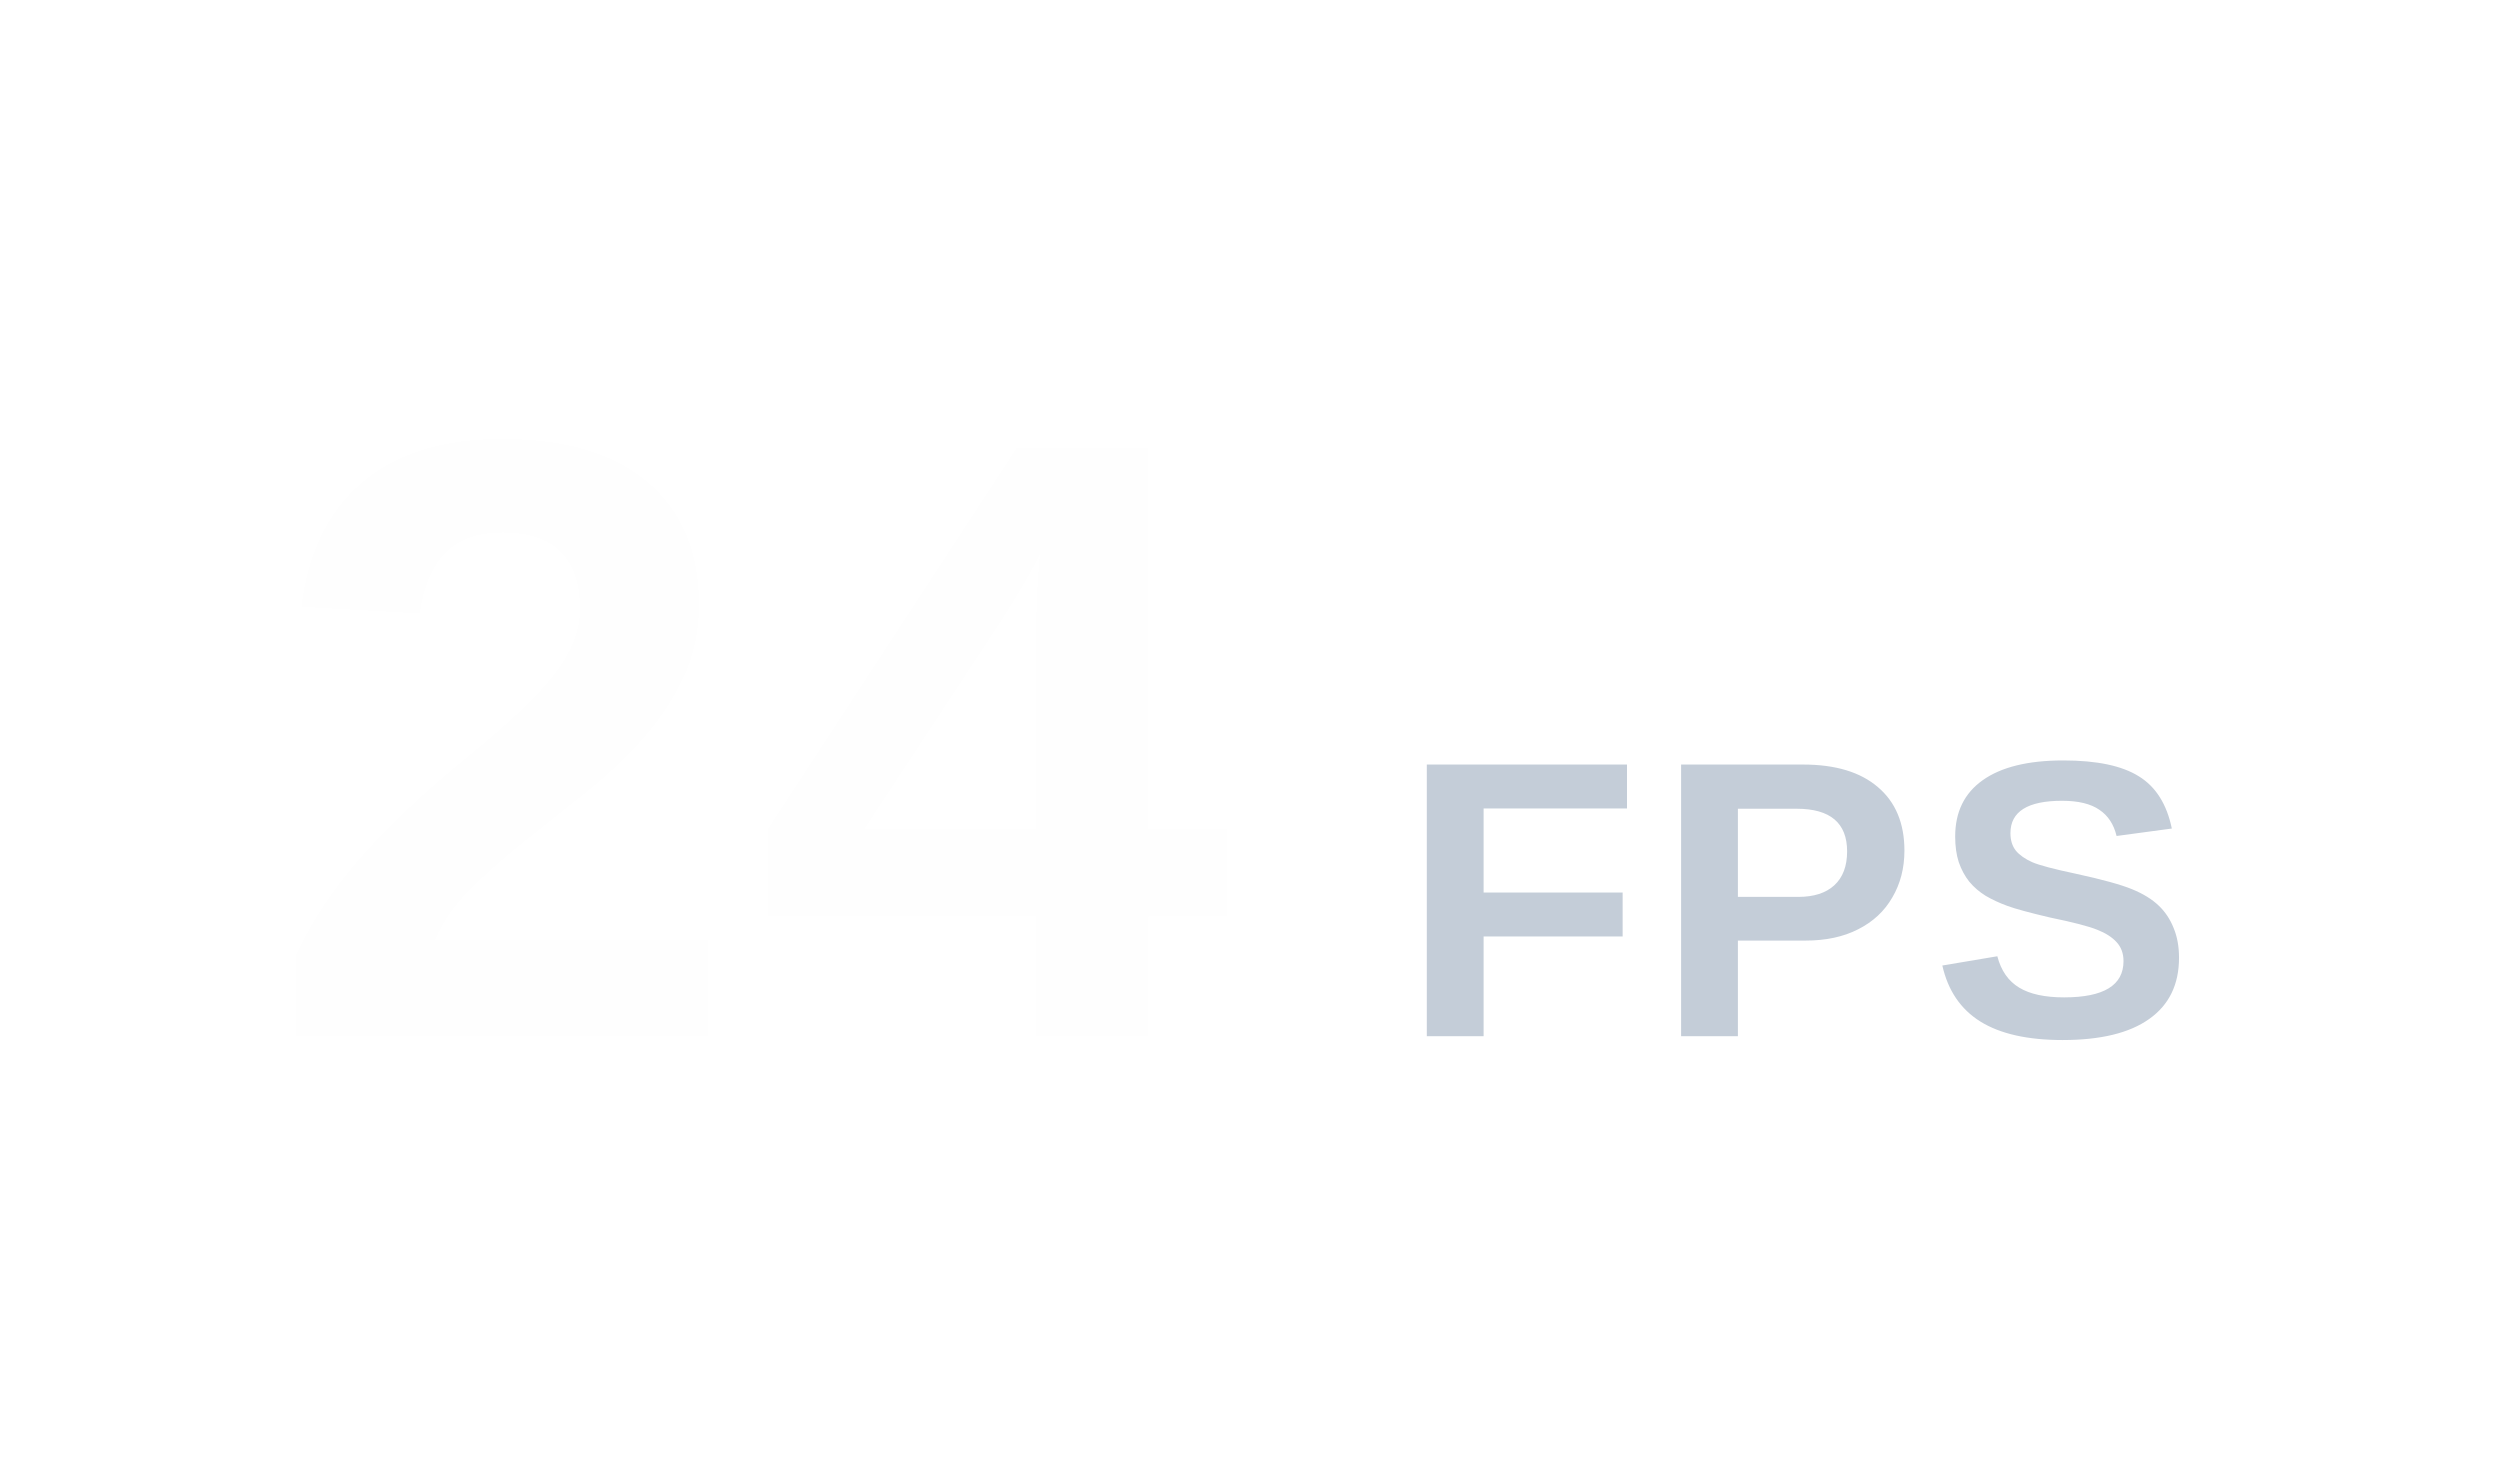
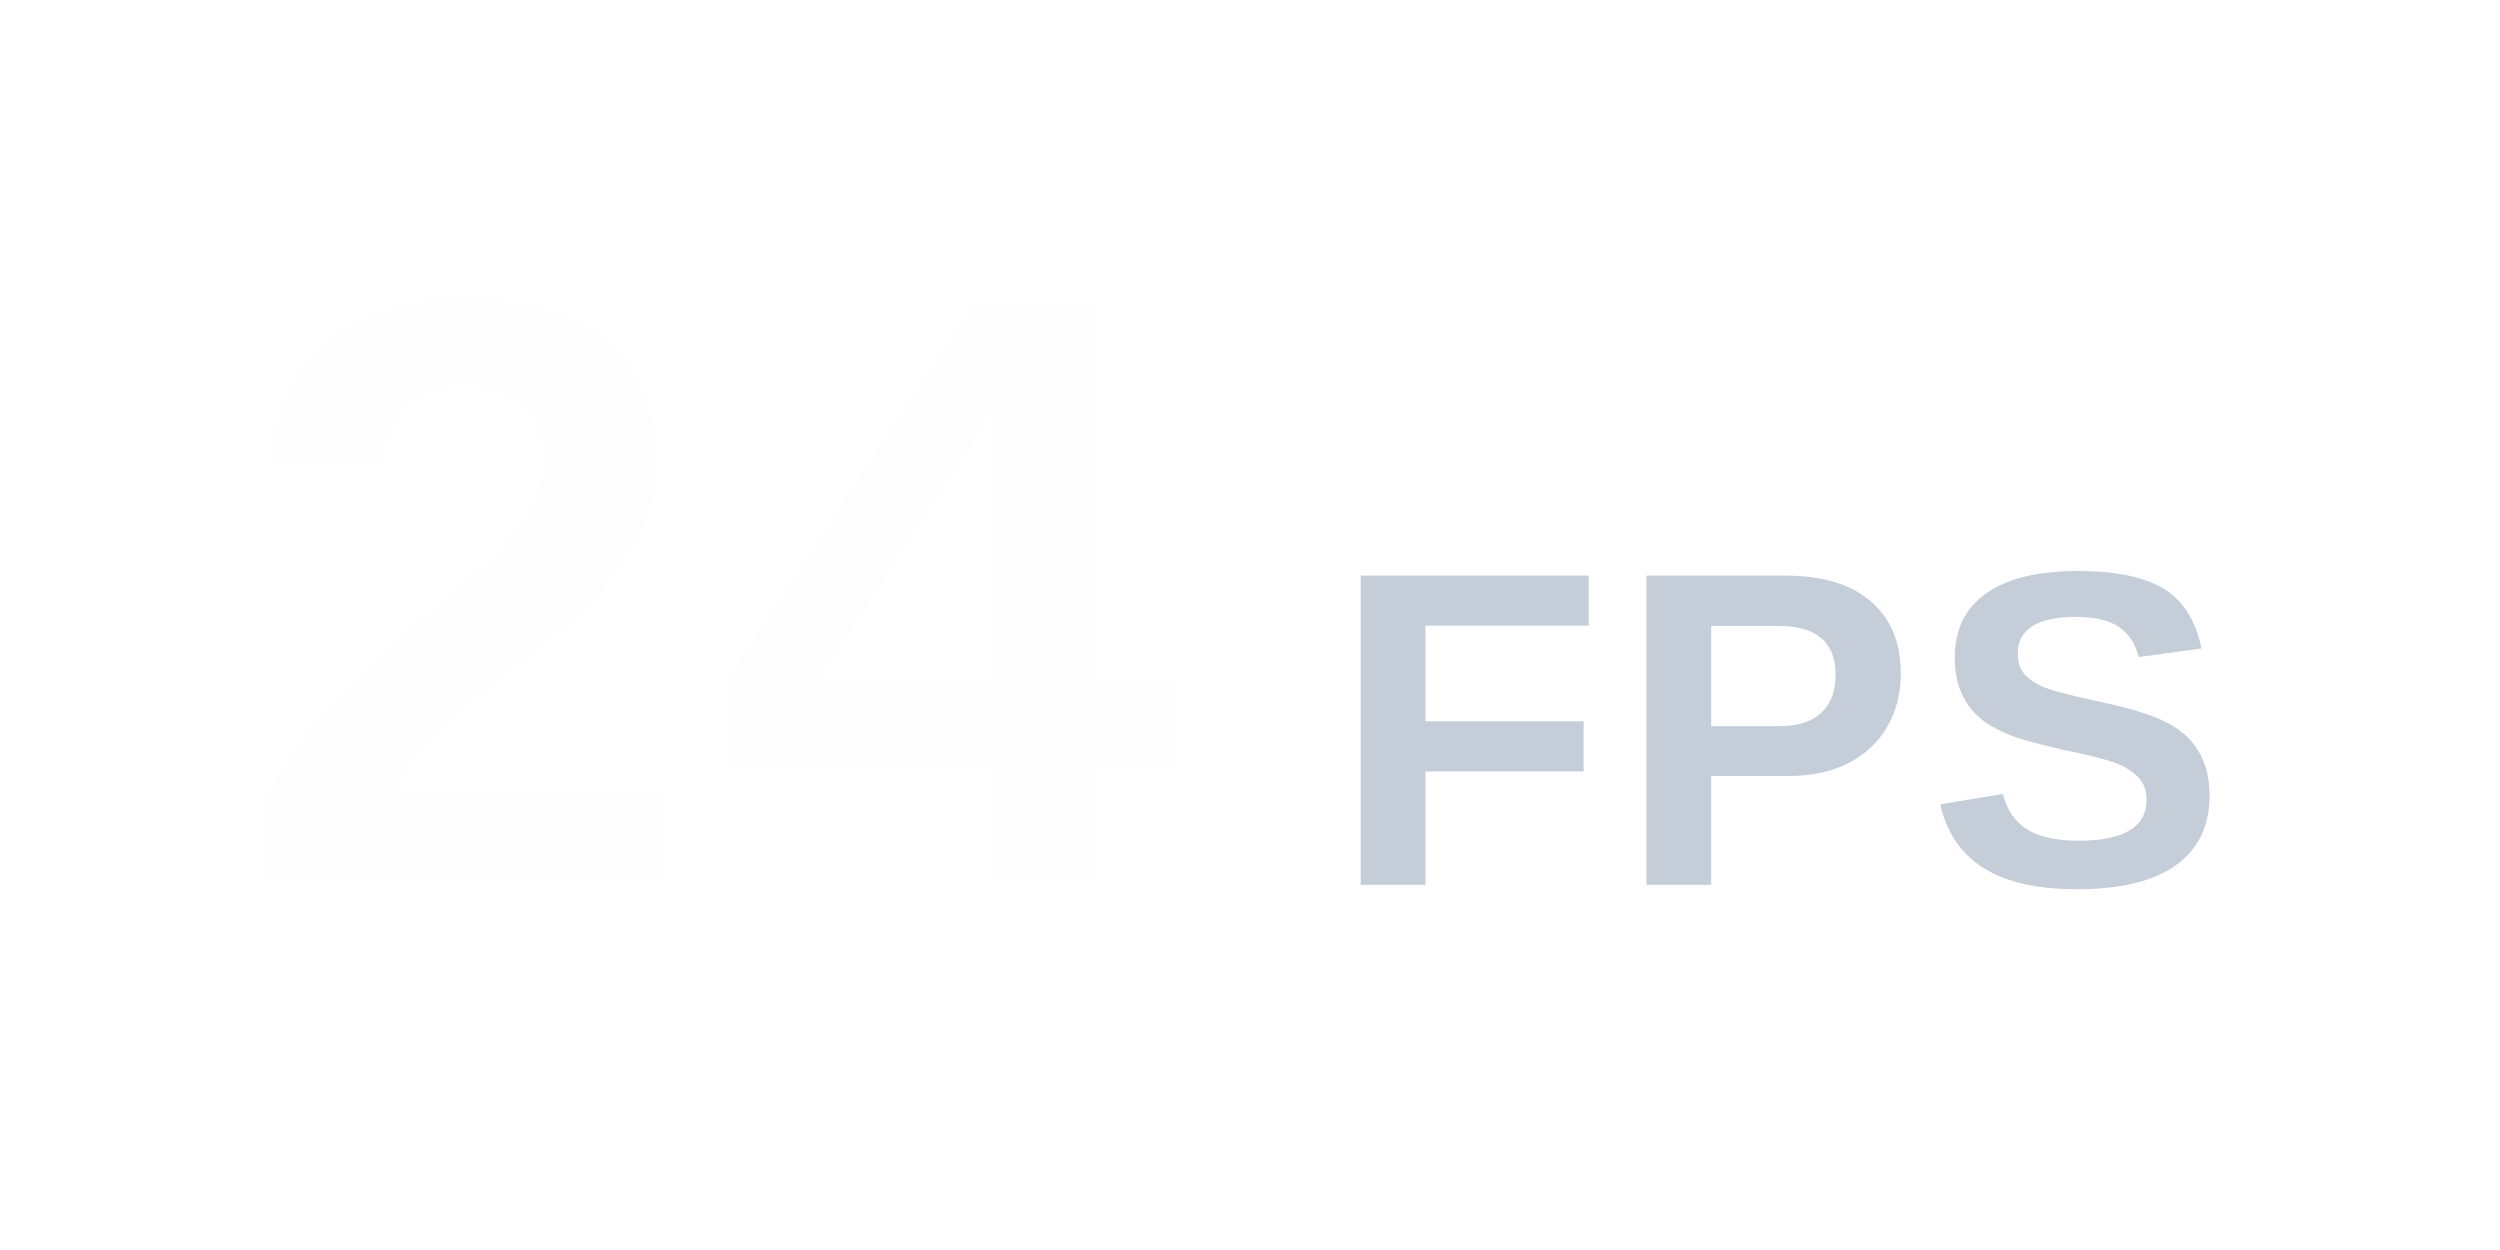
- <svg xmlns="http://www.w3.org/2000/svg" width="152" height="89" viewBox="0 0 152 89" role="img" aria-label="24 FPS">
-   <text x="16.22" y="63" text-anchor="start" font-family="Segoe UI, Arial, sans-serif" font-size="52" font-weight="800" letter-spacing="0.8" fill="#FEFEFE">24</text>
-   <text x="85.14" y="63" text-anchor="start" font-family="Segoe UI, Arial, sans-serif" font-size="24" font-weight="700" letter-spacing="0.8" fill="#C4CDD8">FPS</text>
+ <svg xmlns="http://www.w3.org/2000/svg" width="178" height="89" viewBox="0 0 178 89" role="img" aria-label="24 FPS">
+   <text x="16.54" y="63" text-anchor="start" font-family="Segoe UI, Arial, sans-serif" font-size="60" font-weight="800" letter-spacing="0.8" fill="#FEFEFE">24</text>
+   <text x="94.74" y="63" text-anchor="start" font-family="Segoe UI, Arial, sans-serif" font-size="32" font-weight="700" letter-spacing="0.8" fill="#C4CDD8">FPS</text>
</svg>
